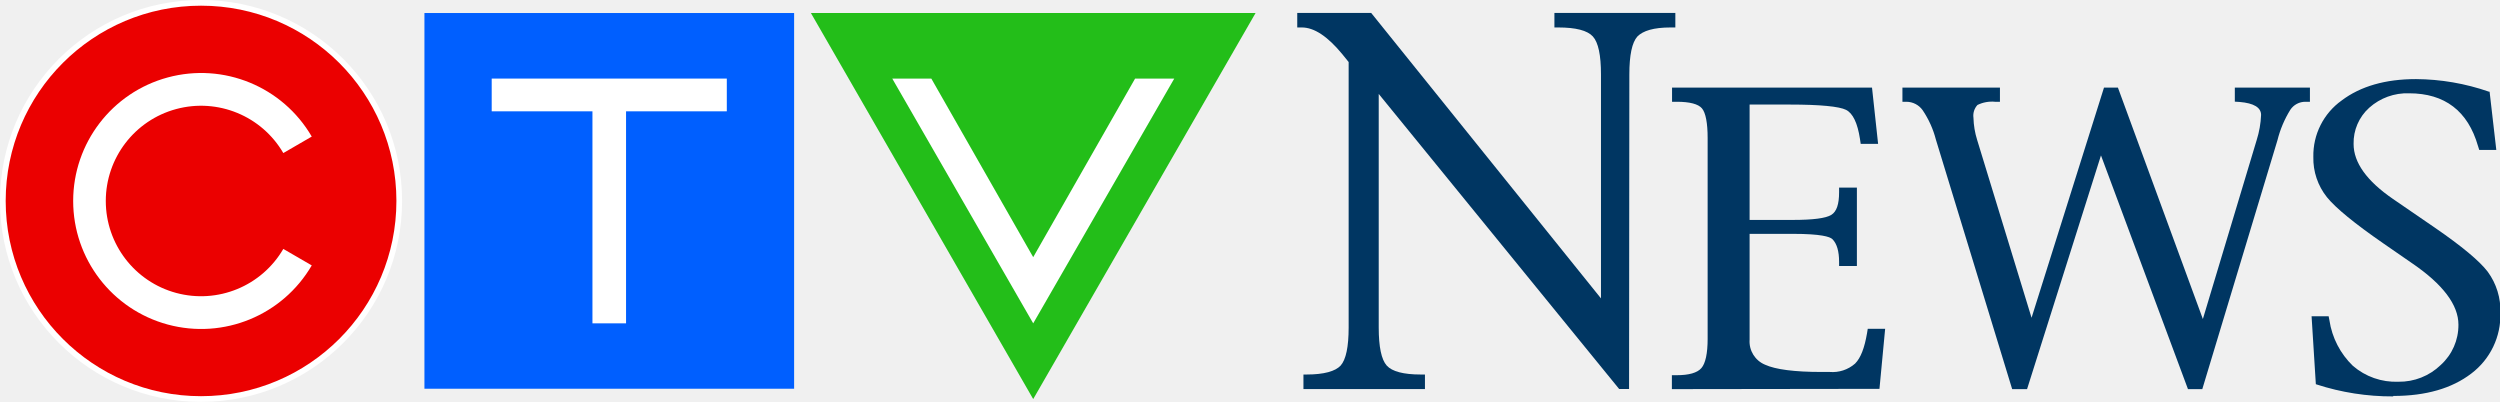
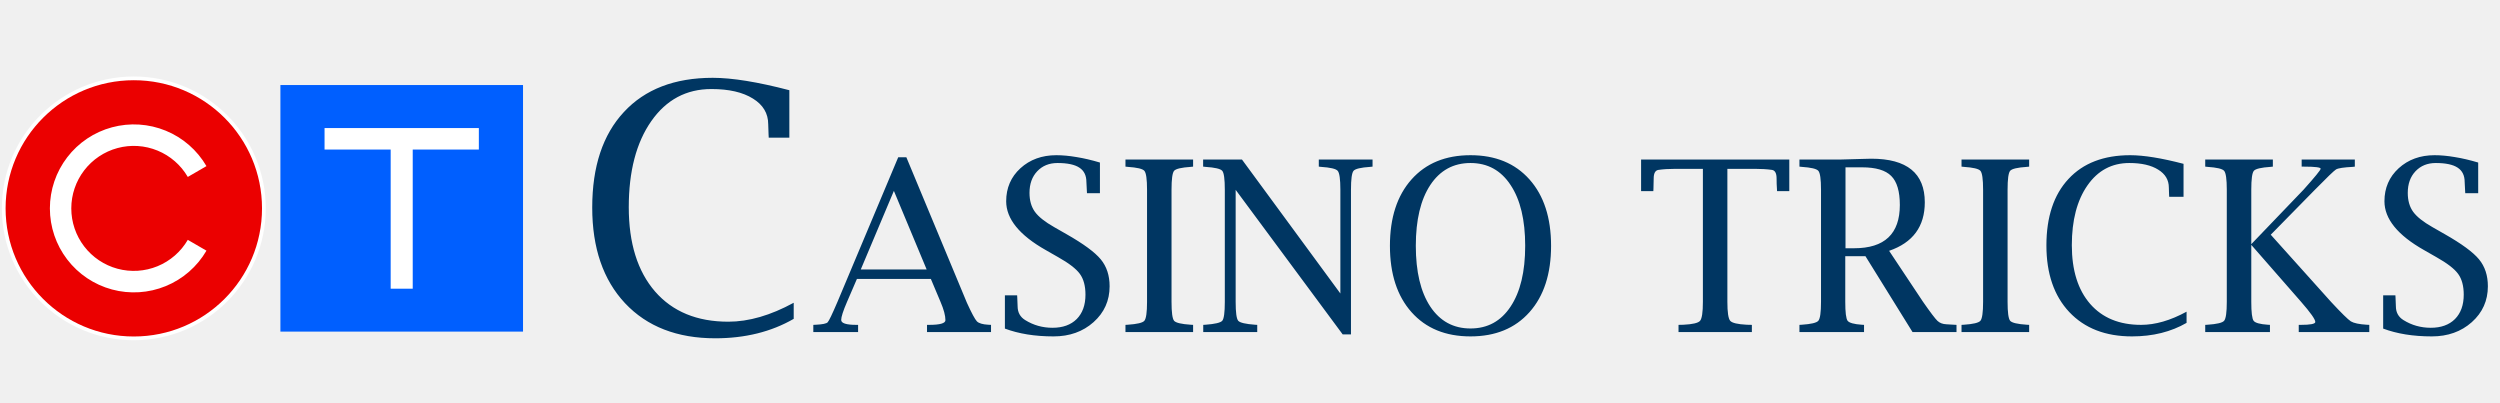
- <svg xmlns="http://www.w3.org/2000/svg" id="Layer_1" data-name="Layer 1" viewBox="0 0 439.7 70.69">
-   <defs>
-     <style>.cls-1{fill:#eb0000;stroke:#fff;stroke-miterlimit:10;}.cls-2{fill:#fff;}.cls-3{fill:#005fff;}.cls-4{fill:#23be19;}.cls-5{fill:#003662;}</style>
-   </defs>
-   <ellipse class="cls-1" cx="35.36" cy="35.34" rx="34.86" ry="34.84" />
-   <path class="cls-2" d="M256.93,285.79a16.75,16.75,0,1,1,0-16.86l5-2.9a22.51,22.51,0,1,0,0,22.66Z" transform="translate(-207.1 -242.01)" />
-   <rect class="cls-3" x="74.65" y="2.29" width="65.02" height="66.08" />
-   <polygon class="cls-4" points="142.62 2.29 181.72 70.19 220.83 2.29 142.62 2.29" />
-   <polygon class="cls-2" points="127.83 13.82 86.48 13.82 86.48 19.58 104.2 19.58 104.2 56.87 110.11 56.87 110.11 19.58 127.83 19.58 127.83 13.82" />
-   <polygon class="cls-2" points="206.51 13.82 199.64 13.82 181.72 45.23 163.8 13.82 156.93 13.82 181.72 56.87 206.53 13.82 206.51 13.82" />
-   <path class="cls-5" d="M501.15,310.45V308H502c2.16,0,3.62-.42,4.34-1.25s1.1-2.58,1.1-5.15V266.31c0-2.7-.35-4.47-1-5.24s-2.15-1.16-4.41-1.16h-.85v-2.49h35.17l1.07,9.89h-3.06l-.13-.88c-.43-2.79-1.25-4.5-2.45-5.1s-4.57-.93-9.91-.93h-7.05v20.29h7.62c3.51,0,5.78-.29,6.74-.88s1.38-1.9,1.38-4V275h3.13v13.79h-3.13v-.72c0-1.87-.39-3.22-1.18-4-.43-.42-2-.93-6.94-.93h-7.62v18.61a4.42,4.42,0,0,0,2.71,4.4c1.85.85,5.2,1.28,9.94,1.28h1.43a6,6,0,0,0,4.47-1.47c1-1,1.66-2.77,2.1-5.32l.13-.8h3.06l-1,10.56Z" transform="translate(-207.1 -242.01)" />
-   <path class="cls-5" d="M594.44,310.45h-2.52l-15.3-41.11-13,41.11H561l-13.41-43.87a16.72,16.72,0,0,0-2.35-5.21,3.51,3.51,0,0,0-2.83-1.46h-.71v-2.49h17.15v2.49H558a5.78,5.78,0,0,0-3.1.56,2.77,2.77,0,0,0-.71,2.25,14.25,14.25,0,0,0,.65,3.9l9.57,31.28,12.74-40.48h2.45l14.94,40.7L604,266.66a17,17,0,0,0,.78-4.43c0-1.31-1.27-2.08-3.79-2.29l-.83-.05v-2.47h13.21v2.49h-.78a3.16,3.16,0,0,0-2.67,1.41,18.73,18.73,0,0,0-2.26,5.35Z" transform="translate(-207.1 -242.01)" />
-   <path class="cls-5" d="M628,311.73a43,43,0,0,1-13.45-2.1l-.14-.05-.75-11.95h3l.14.72a14,14,0,0,0,4.12,8,11.55,11.55,0,0,0,8,2.8,10.48,10.48,0,0,0,7.46-2.95,9.45,9.45,0,0,0,3.11-7.09c0-3.47-2.72-7.08-8.08-10.75l-5.15-3.56c-5-3.46-8.34-6.18-9.9-8.11a10.93,10.93,0,0,1-2.39-7.09,11.9,11.9,0,0,1,5-9.93c3.3-2.49,7.69-3.75,13.05-3.75a39.89,39.89,0,0,1,12.82,2.21l.13,0,1.18,10.25h-3l-.22-.69c-1.77-6.16-5.85-9.27-12.12-9.27a10,10,0,0,0-7,2.53,8.31,8.31,0,0,0-2.76,6.39c0,3.26,2.32,6.5,6.91,9.65l7.45,5.11c4.66,3.21,7.77,5.79,9.23,7.7a11.57,11.57,0,0,1,2.23,7.24,12.88,12.88,0,0,1-5.12,10.67c-3.4,2.61-8,3.94-13.71,3.94" transform="translate(-207.1 -242.01)" />
-   <path class="cls-5" d="M451,306.31q-1.41-1.59-1.41-6.7V258.53l42.29,51.9h1.74l.05-55.32q0-5.12,1.42-6.69c1-1,2.83-1.58,5.85-1.58h.82v-2.56H480.49v2.56h.68c3.1,0,5.12.53,6.08,1.58s1.43,3.28,1.43,6.69v39.38l-40.42-50.21h-13v2.56h.81c2.16,0,4.51,1.55,7.09,4.67l1.14,1.41v46.69q0,5.11-1.41,6.7c-.93,1-2.92,1.57-6,1.57h-.54v2.56h21.37v-2.56H457c-3.06,0-5.05-.53-6-1.57" transform="translate(-207.1 -242.01)" />
+ <svg xmlns="http://www.w3.org/2000/svg" width="670" height="108" viewBox="0 0 670 108" fill="none">
+   <path d="M35.86 90.68C55.113 90.68 70.72 75.082 70.72 55.84C70.72 36.598 55.113 21 35.86 21C16.607 21 1 36.598 1 55.84C1 75.082 16.607 90.68 35.86 90.68Z" fill="#EB0000" stroke="white" stroke-miterlimit="10" />
+   <path d="M50.33 64.28C48.477 67.462 45.627 69.944 42.222 71.343C38.816 72.743 35.044 72.981 31.49 72.021C27.935 71.061 24.796 68.957 22.558 66.034C20.319 63.111 19.106 59.532 19.106 55.85C19.106 52.168 20.319 48.589 22.558 45.666C24.796 42.743 27.935 40.639 31.49 39.679C35.044 38.719 38.816 38.958 42.222 40.357C45.627 41.756 48.477 44.239 50.33 47.42L55.33 44.52C52.84 40.245 49.01 36.909 44.433 35.029C39.857 33.148 34.788 32.829 30.011 34.118C25.235 35.408 21.016 38.236 18.008 42.164C14.999 46.092 13.369 50.902 13.369 55.85C13.369 60.798 14.999 65.608 18.008 69.536C21.016 73.464 25.235 76.292 30.011 77.582C34.788 78.872 39.857 78.552 44.433 76.671C49.01 74.791 52.84 71.456 55.33 67.18L50.33 64.28Z" fill="white" />
+   <path d="M140.17 22.79H75.15V88.87H140.17V22.79Z" fill="#005FFF" />
+   <path d="M128.33 34.32H86.98V40.08H104.7V77.37H110.61V40.08H128.33V34.32Z" fill="white" />
+   <path d="M212.713 85.451C206.693 88.925 199.686 90.662 191.689 90.662C181.477 90.662 173.421 87.533 167.521 81.273C161.652 75.014 158.717 66.464 158.717 55.623C158.717 44.632 161.547 36.097 167.207 30.018C172.867 23.908 180.803 20.854 191.016 20.854C196.227 20.854 203.07 21.962 211.545 24.178V36.891H206.02L205.975 35.992C205.945 35.094 205.915 34.21 205.885 33.342C205.885 30.407 204.522 28.101 201.797 26.424C199.072 24.717 195.358 23.863 190.656 23.863C183.918 23.863 178.542 26.738 174.529 32.488C170.516 38.238 168.51 45.92 168.51 55.533C168.51 65.176 170.861 72.708 175.562 78.129C180.264 83.519 186.808 86.215 195.193 86.215C200.674 86.215 206.514 84.523 212.713 81.139V85.451ZM229.656 74.75L227 80.906C225.958 83.323 225.438 84.938 225.438 85.75C225.438 86.625 226.781 87.062 229.469 87.062H229.969V89H217.969V87.062L218.625 87.031C220.417 86.948 221.479 86.729 221.812 86.375C222.167 86 223.042 84.177 224.438 80.906L240.719 42.156H242.906L259.125 81.125C260.396 83.917 261.292 85.583 261.812 86.125C262.333 86.646 263.354 86.948 264.875 87.031L265.594 87.062V89H248.438V87.062H249C251.917 87.062 253.375 86.646 253.375 85.812C253.375 84.583 252.938 82.948 252.062 80.906L249.469 74.75H229.656ZM230.688 72.219H248.344L239.562 51.156L230.688 72.219ZM269.312 88.062V79.156H272.594L272.625 79.719C272.688 80.76 272.719 81.542 272.719 82.062C272.719 83.708 273.396 84.948 274.75 85.781C276.958 87.156 279.396 87.844 282.062 87.844C284.833 87.844 287 87.062 288.562 85.5C290.125 83.917 290.906 81.74 290.906 78.969C290.906 76.635 290.406 74.781 289.406 73.406C288.406 72.031 286.458 70.531 283.562 68.906L280.281 67.031C273.198 63.031 269.656 58.667 269.656 53.938C269.656 50.375 270.927 47.427 273.469 45.094C276.031 42.76 279.24 41.594 283.094 41.594C284.76 41.594 286.562 41.76 288.5 42.094C290.458 42.406 292.552 42.896 294.781 43.562V51.781H291.312L291.281 51.25C291.198 50.125 291.156 49.302 291.156 48.781C291.156 47.031 290.531 45.75 289.281 44.938C288.031 44.104 286.073 43.688 283.406 43.688C281.177 43.688 279.365 44.427 277.969 45.906C276.594 47.365 275.906 49.292 275.906 51.688C275.906 53.729 276.385 55.417 277.344 56.75C278.302 58.083 280.031 59.458 282.531 60.875L285.812 62.75C290.354 65.333 293.417 67.583 295 69.5C296.583 71.417 297.375 73.823 297.375 76.719C297.375 80.573 295.938 83.781 293.062 86.344C290.208 88.885 286.635 90.156 282.344 90.156C279.844 90.156 277.5 89.979 275.312 89.625C273.146 89.271 271.146 88.75 269.312 88.062ZM319.75 87.062V89H301.625V87.062L302.219 87.031C304.74 86.865 306.229 86.51 306.688 85.969C307.167 85.406 307.406 83.719 307.406 80.906V50.844C307.406 48.01 307.167 46.323 306.688 45.781C306.229 45.24 304.74 44.885 302.219 44.719L301.625 44.656V42.75H319.75V44.656L319.156 44.719C316.615 44.885 315.115 45.24 314.656 45.781C314.198 46.323 313.969 48.01 313.969 50.844V80.906C313.969 83.719 314.198 85.406 314.656 85.969C315.115 86.51 316.615 86.865 319.156 87.031L319.75 87.062ZM359.844 89.625L331.156 50.875V80.906C331.156 83.74 331.385 85.427 331.844 85.969C332.302 86.49 333.812 86.844 336.375 87.031L336.938 87.062V89H322.469V87.062L323.031 87.031C325.594 86.844 327.104 86.49 327.562 85.969C328.021 85.427 328.25 83.74 328.25 80.906V50.844C328.25 47.99 328.021 46.302 327.562 45.781C327.104 45.24 325.594 44.885 323.031 44.719L322.438 44.656V42.75H332.844L359.219 78.656V50.844C359.219 48.01 358.979 46.323 358.5 45.781C358.042 45.24 356.542 44.885 354 44.719L353.438 44.656V42.75H367.844V44.656L367.25 44.719C364.708 44.885 363.208 45.24 362.75 45.781C362.292 46.323 362.062 48.01 362.062 50.844V89.625H359.844ZM394.094 90.156C387.406 90.156 382.135 87.99 378.281 83.656C374.427 79.323 372.5 73.396 372.5 65.875C372.5 58.354 374.427 52.427 378.281 48.094C382.135 43.76 387.406 41.594 394.094 41.594C400.781 41.594 406.052 43.76 409.906 48.094C413.76 52.427 415.688 58.354 415.688 65.875C415.688 73.396 413.76 79.323 409.906 83.656C406.052 87.99 400.781 90.156 394.094 90.156ZM394.094 88.031C398.677 88.031 402.26 86.073 404.844 82.156C407.448 78.24 408.75 72.812 408.75 65.875C408.75 58.938 407.448 53.51 404.844 49.594C402.26 45.656 398.677 43.688 394.094 43.688C389.51 43.688 385.917 45.656 383.312 49.594C380.729 53.51 379.438 58.938 379.438 65.875C379.438 72.812 380.729 78.24 383.312 82.156C385.917 86.073 389.51 88.031 394.094 88.031ZM456.375 45.25H449C447.271 45.25 445.76 45.344 444.469 45.531C443.615 45.656 443.188 46.427 443.188 47.844C443.188 48.906 443.167 49.823 443.125 50.594L443.094 51.219H439.812V42.75H479.531V51.219H476.25L476.219 50.594C476.156 49.823 476.125 48.906 476.125 47.844C476.125 46.427 475.708 45.656 474.875 45.531C473.562 45.344 472.052 45.25 470.344 45.25H462.938V80.906C462.938 83.677 463.188 85.365 463.688 85.969C464.188 86.552 465.677 86.906 468.156 87.031L469.5 87.062V89H449.844V87.062L451.188 87.031C453.667 86.906 455.146 86.552 455.625 85.969C456.125 85.365 456.375 83.677 456.375 80.906V45.25ZM494.531 68.656V80.906C494.531 83.698 494.74 85.385 495.156 85.969C495.594 86.531 496.865 86.885 498.969 87.031L499.562 87.062V89H482.25V87.062L482.844 87.031C485.365 86.865 486.854 86.51 487.312 85.969C487.792 85.406 488.031 83.719 488.031 80.906V50.844C488.031 48.01 487.792 46.323 487.312 45.781C486.854 45.24 485.365 44.885 482.844 44.719L482.25 44.656V42.75H493.375L499 42.594L501.5 42.531C511.062 42.531 515.844 46.427 515.844 54.219C515.844 60.698 512.656 65.031 506.281 67.219L515.344 80.844C517.344 83.719 518.646 85.438 519.25 86C519.854 86.562 520.646 86.865 521.625 86.906C521.917 86.948 522.615 86.99 523.719 87.031L524.344 87.062V89H512.562L499.938 68.656H494.531ZM494.594 66.531H496.906C505.073 66.531 509.156 62.667 509.156 54.938C509.156 51.271 508.385 48.677 506.844 47.156C505.323 45.615 502.719 44.844 499.031 44.844H494.594V66.531ZM543.812 87.062V89H525.688V87.062L526.281 87.031C528.802 86.865 530.292 86.51 530.75 85.969C531.229 85.406 531.469 83.719 531.469 80.906V50.844C531.469 48.01 531.229 46.323 530.75 45.781C530.292 45.24 528.802 44.885 526.281 44.719L525.688 44.656V42.75H543.812V44.656L543.219 44.719C540.677 44.885 539.177 45.24 538.719 45.781C538.26 46.323 538.031 48.01 538.031 50.844V80.906C538.031 83.719 538.26 85.406 538.719 85.969C539.177 86.51 540.677 86.865 543.219 87.031L543.812 87.062ZM586 86.531C581.812 88.948 576.938 90.156 571.375 90.156C564.271 90.156 558.667 87.979 554.562 83.625C550.479 79.271 548.438 73.323 548.438 65.781C548.438 58.135 550.406 52.198 554.344 47.969C558.281 43.719 563.802 41.594 570.906 41.594C574.531 41.594 579.292 42.365 585.188 43.906V52.75H581.344L581.312 52.125C581.292 51.5 581.271 50.885 581.25 50.281C581.25 48.24 580.302 46.635 578.406 45.469C576.51 44.281 573.927 43.688 570.656 43.688C565.969 43.688 562.229 45.688 559.438 49.688C556.646 53.688 555.25 59.031 555.25 65.719C555.25 72.427 556.885 77.667 560.156 81.438C563.427 85.188 567.979 87.062 573.812 87.062C577.625 87.062 581.688 85.885 586 83.531V86.531ZM603.344 65.625V80.906C603.344 83.698 603.552 85.385 603.969 85.969C604.385 86.531 605.656 86.885 607.781 87.031L608.344 87.062V89H591V87.062L591.594 87.031C594.115 86.865 595.604 86.51 596.062 85.969C596.542 85.406 596.781 83.719 596.781 80.906V50.844C596.781 48.01 596.542 46.323 596.062 45.781C595.604 45.24 594.115 44.885 591.594 44.719L591 44.656V42.75H609.125V44.656L608.531 44.719C605.99 44.885 604.49 45.24 604.031 45.781C603.573 46.323 603.344 48.01 603.344 50.844V65.438L617.344 50.844C620.406 47.427 621.938 45.552 621.938 45.219C621.938 44.844 620.427 44.656 617.406 44.656H616.844V42.75H631.094V44.656L630.562 44.719C628.125 44.844 626.625 45.073 626.062 45.406C625.521 45.74 623.625 47.562 620.375 50.875L608.562 62.906L624.75 80.938C627.5 83.896 629.26 85.625 630.031 86.125C630.823 86.604 632.25 86.906 634.312 87.031L634.969 87.062V89H616.062V87.062H616.625C619.167 87.062 620.458 86.812 620.5 86.312C620.542 85.646 619.25 83.812 616.625 80.812L603.344 65.625ZM638.688 88.062V79.156H641.969L642 79.719C642.062 80.76 642.094 81.542 642.094 82.062C642.094 83.708 642.771 84.948 644.125 85.781C646.333 87.156 648.771 87.844 651.438 87.844C654.208 87.844 656.375 87.062 657.938 85.5C659.5 83.917 660.281 81.74 660.281 78.969C660.281 76.635 659.781 74.781 658.781 73.406C657.781 72.031 655.833 70.531 652.938 68.906L649.656 67.031C642.573 63.031 639.031 58.667 639.031 53.938C639.031 50.375 640.302 47.427 642.844 45.094C645.406 42.76 648.615 41.594 652.469 41.594C654.135 41.594 655.938 41.76 657.875 42.094C659.833 42.406 661.927 42.896 664.156 43.562V51.781H660.688L660.656 51.25C660.573 50.125 660.531 49.302 660.531 48.781C660.531 47.031 659.906 45.75 658.656 44.938C657.406 44.104 655.448 43.688 652.781 43.688C650.552 43.688 648.74 44.427 647.344 45.906C645.969 47.365 645.281 49.292 645.281 51.688C645.281 53.729 645.76 55.417 646.719 56.75C647.677 58.083 649.406 59.458 651.906 60.875L655.188 62.75C659.729 65.333 662.792 67.583 664.375 69.5C665.958 71.417 666.75 73.823 666.75 76.719C666.75 80.573 665.312 83.781 662.438 86.344C659.583 88.885 656.01 90.156 651.719 90.156C649.219 90.156 646.875 89.979 644.688 89.625C642.521 89.271 640.521 88.75 638.688 88.062Z" fill="#003662" />
</svg>
